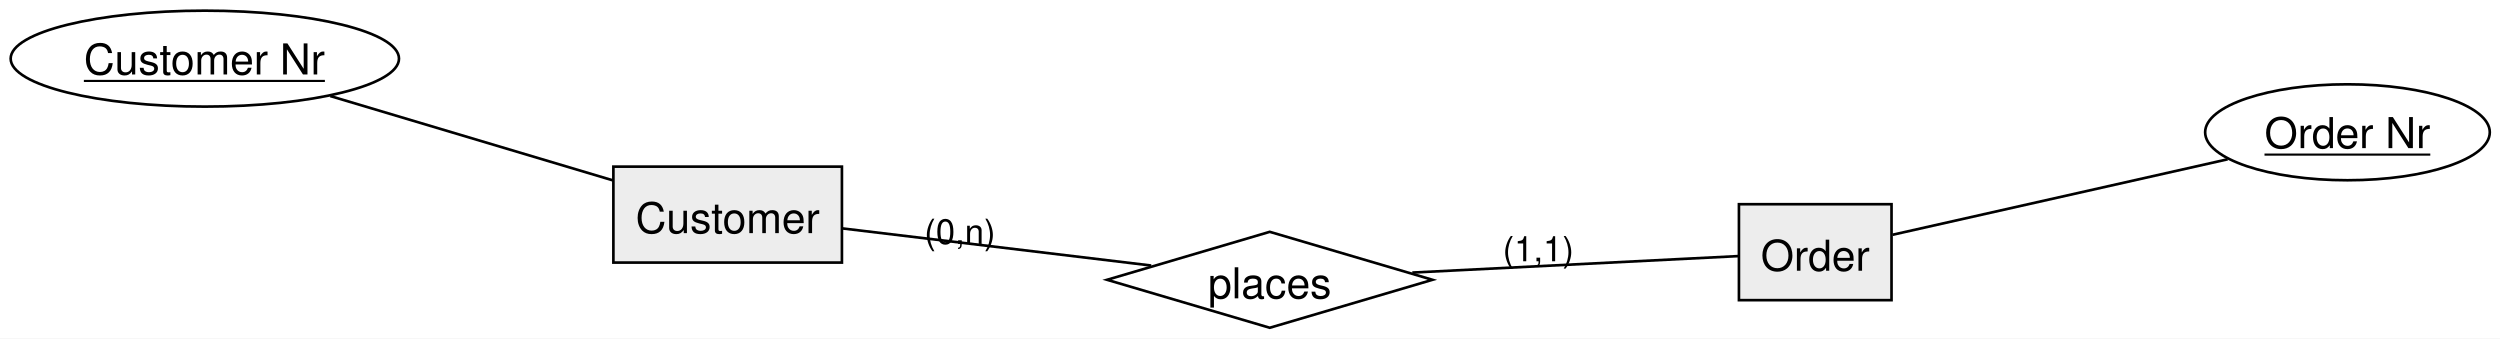
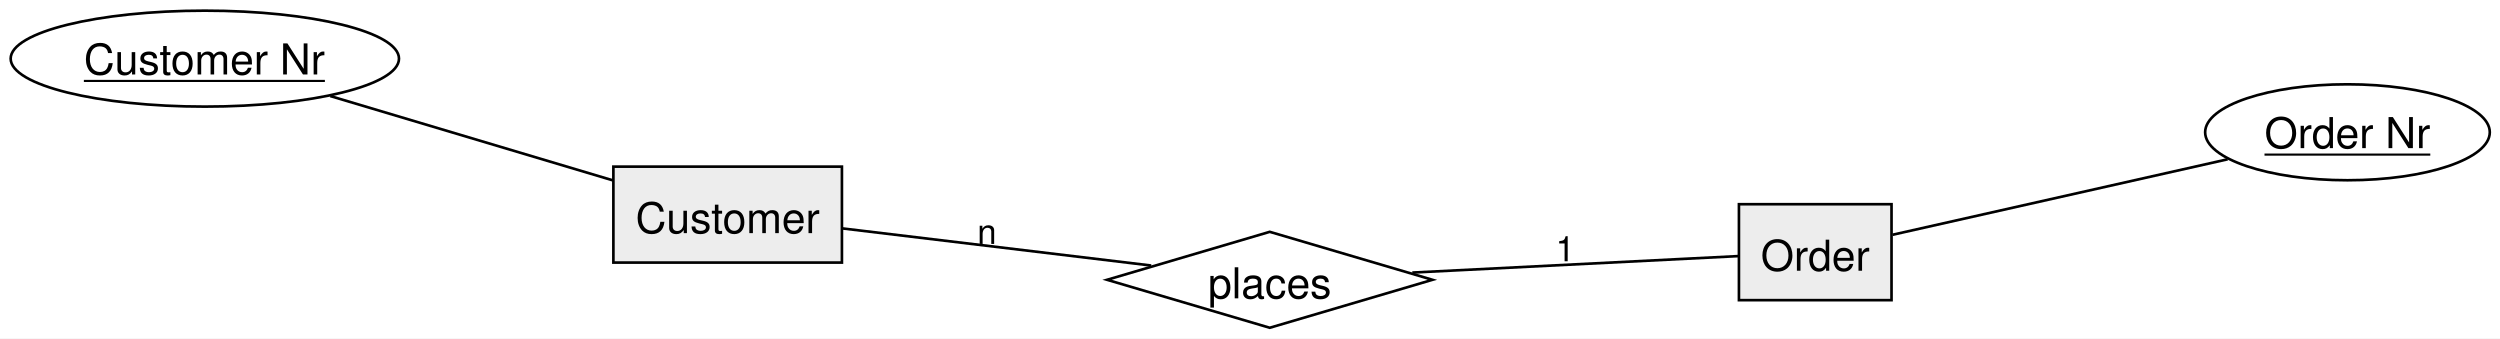
<svg xmlns="http://www.w3.org/2000/svg" width="938pt" height="127pt" viewBox="0.00 0.00 938.00 127.00">
  <g id="graph0" class="graph" transform="scale(1 1) rotate(0) translate(4 122.98)">
    <polygon fill="white" stroke="none" points="-4,4 -4,-122.98 934.17,-122.98 934.17,4 -4,4" />
    <g id="node1" class="node">
      <polygon fill="#ededed" stroke="black" points="311.89,-60.46 226.14,-60.46 226.14,-24.46 311.89,-24.46 311.89,-60.46" />
      <text xml:space="preserve" text-anchor="middle" x="269.02" y="-35.51" font-family="Helvetica,sans-Serif" font-size="16.00">Customer</text>
    </g>
    <g id="node3" class="node">
      <polygon fill="white" stroke="black" points="472.41,-36 411.37,-18 472.41,0 533.45,-18 472.41,-36" />
      <text xml:space="preserve" text-anchor="middle" x="472.41" y="-11.05" font-family="Helvetica,sans-Serif" font-size="16.00">places</text>
    </g>
    <g id="edge3" class="edge">
      <path fill="none" stroke="black" d="M312.15,-37.27C346.2,-33.18 393.54,-27.48 427.93,-23.35" />
-       <text xml:space="preserve" text-anchor="middle" x="356.16" y="-31.46" font-family="Helvetica,sans-Serif" font-size="13.00">(0,n)</text>
+       <text xml:space="preserve" text-anchor="middle" x="366.29" y="-31.46" font-family="Helvetica,sans-Serif" font-size="13.00">n</text>
    </g>
    <g id="node4" class="node">
      <ellipse fill="none" stroke="black" cx="72.85" cy="-100.98" rx="72.85" ry="18" />
      <text xml:space="preserve" text-anchor="start" x="27.47" y="-95.03" font-family="Helvetica,sans-Serif" text-decoration="underline" font-size="16.00">Customer Nr</text>
    </g>
    <g id="edge1" class="edge">
      <path fill="none" stroke="black" d="M225.97,-55.3C194.61,-64.65 152.17,-77.32 119.91,-86.94" />
    </g>
    <g id="node2" class="node">
      <polygon fill="#ededed" stroke="black" points="705.7,-46.36 648.45,-46.36 648.45,-10.36 705.7,-10.36 705.7,-46.36" />
      <text xml:space="preserve" text-anchor="middle" x="677.08" y="-21.41" font-family="Helvetica,sans-Serif" font-size="16.00">Order</text>
    </g>
    <g id="node5" class="node">
      <ellipse fill="none" stroke="black" cx="876.77" cy="-73.35" rx="53.4" ry="18" />
      <text xml:space="preserve" text-anchor="start" x="845.64" y="-67.4" font-family="Helvetica,sans-Serif" text-decoration="underline" font-size="16.00">Order Nr</text>
    </g>
    <g id="edge2" class="edge">
      <path fill="none" stroke="black" d="M706.11,-34.9C739.11,-42.33 793.35,-54.55 831.82,-63.22" />
    </g>
    <g id="edge4" class="edge">
      <path fill="none" stroke="black" d="M525.91,-20.71C565,-22.68 616.5,-25.29 648.17,-26.89" />
-       <text xml:space="preserve" text-anchor="middle" x="573.17" y="-24.95" font-family="Helvetica,sans-Serif" font-size="13.00">(1,1)</text>
+       <text xml:space="preserve" text-anchor="middle" x="583.29" y="-24.95" font-family="Helvetica,sans-Serif" font-size="13.00">1</text>
    </g>
  </g>
</svg>
